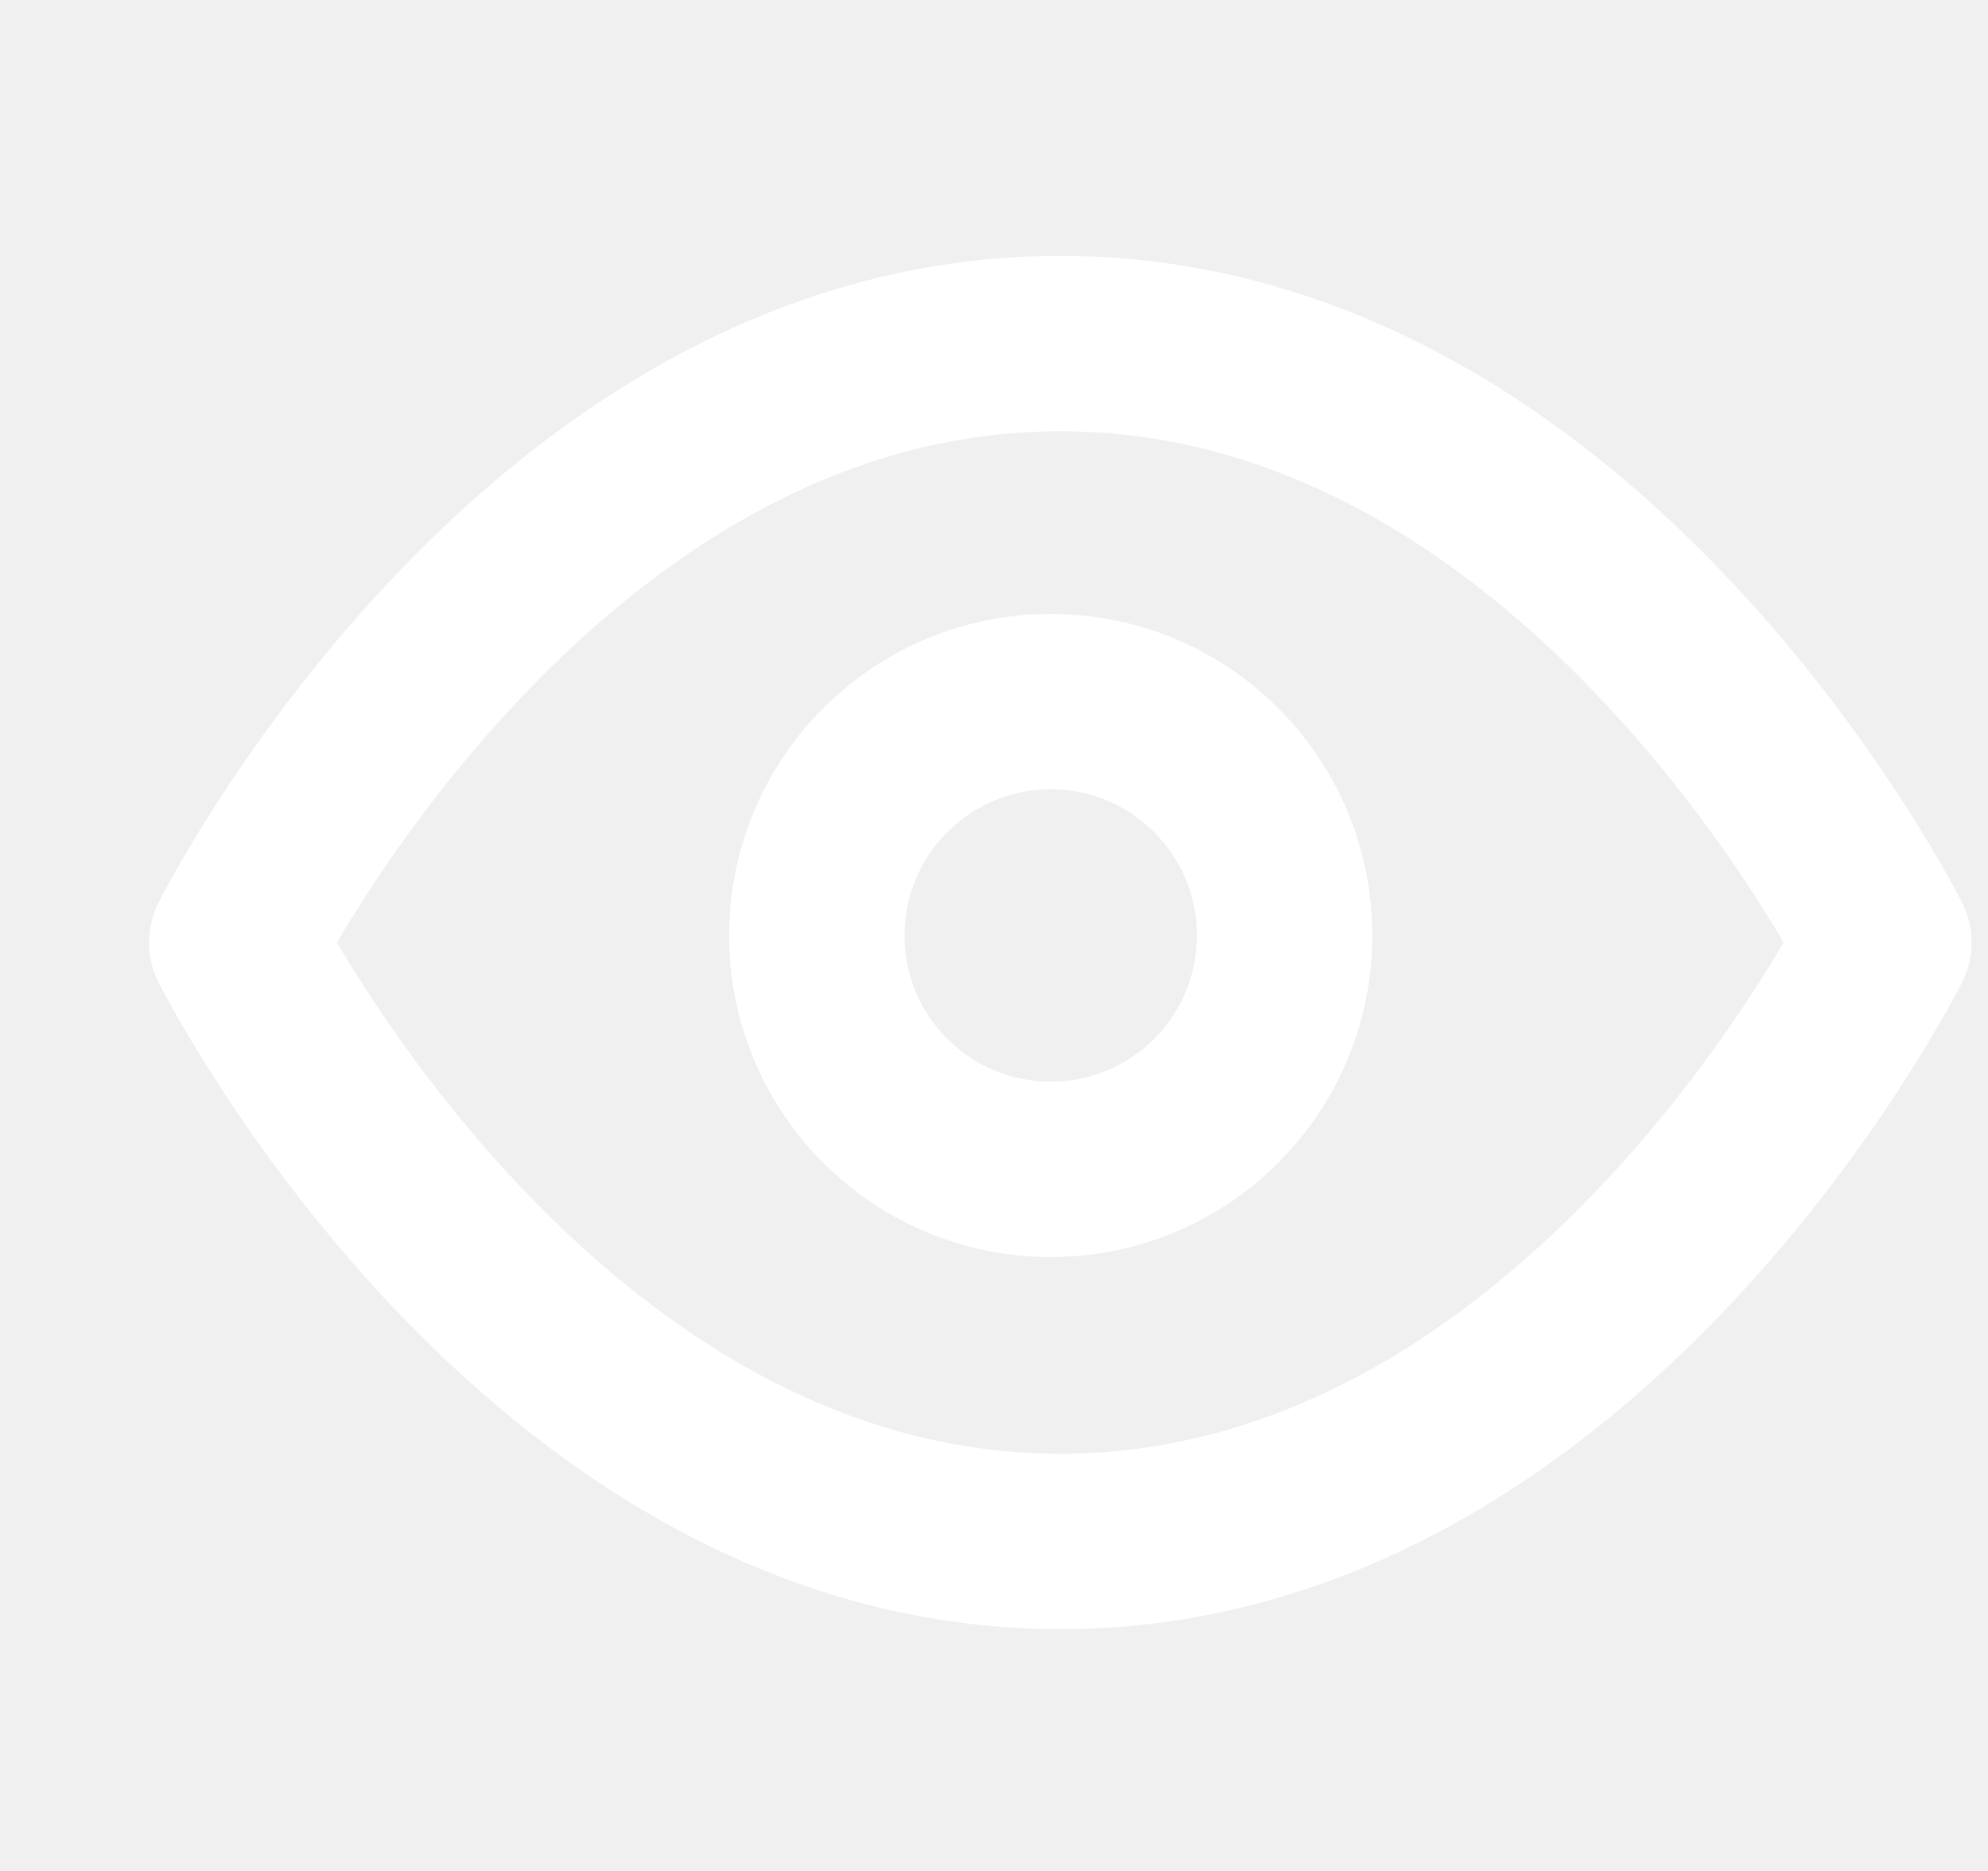
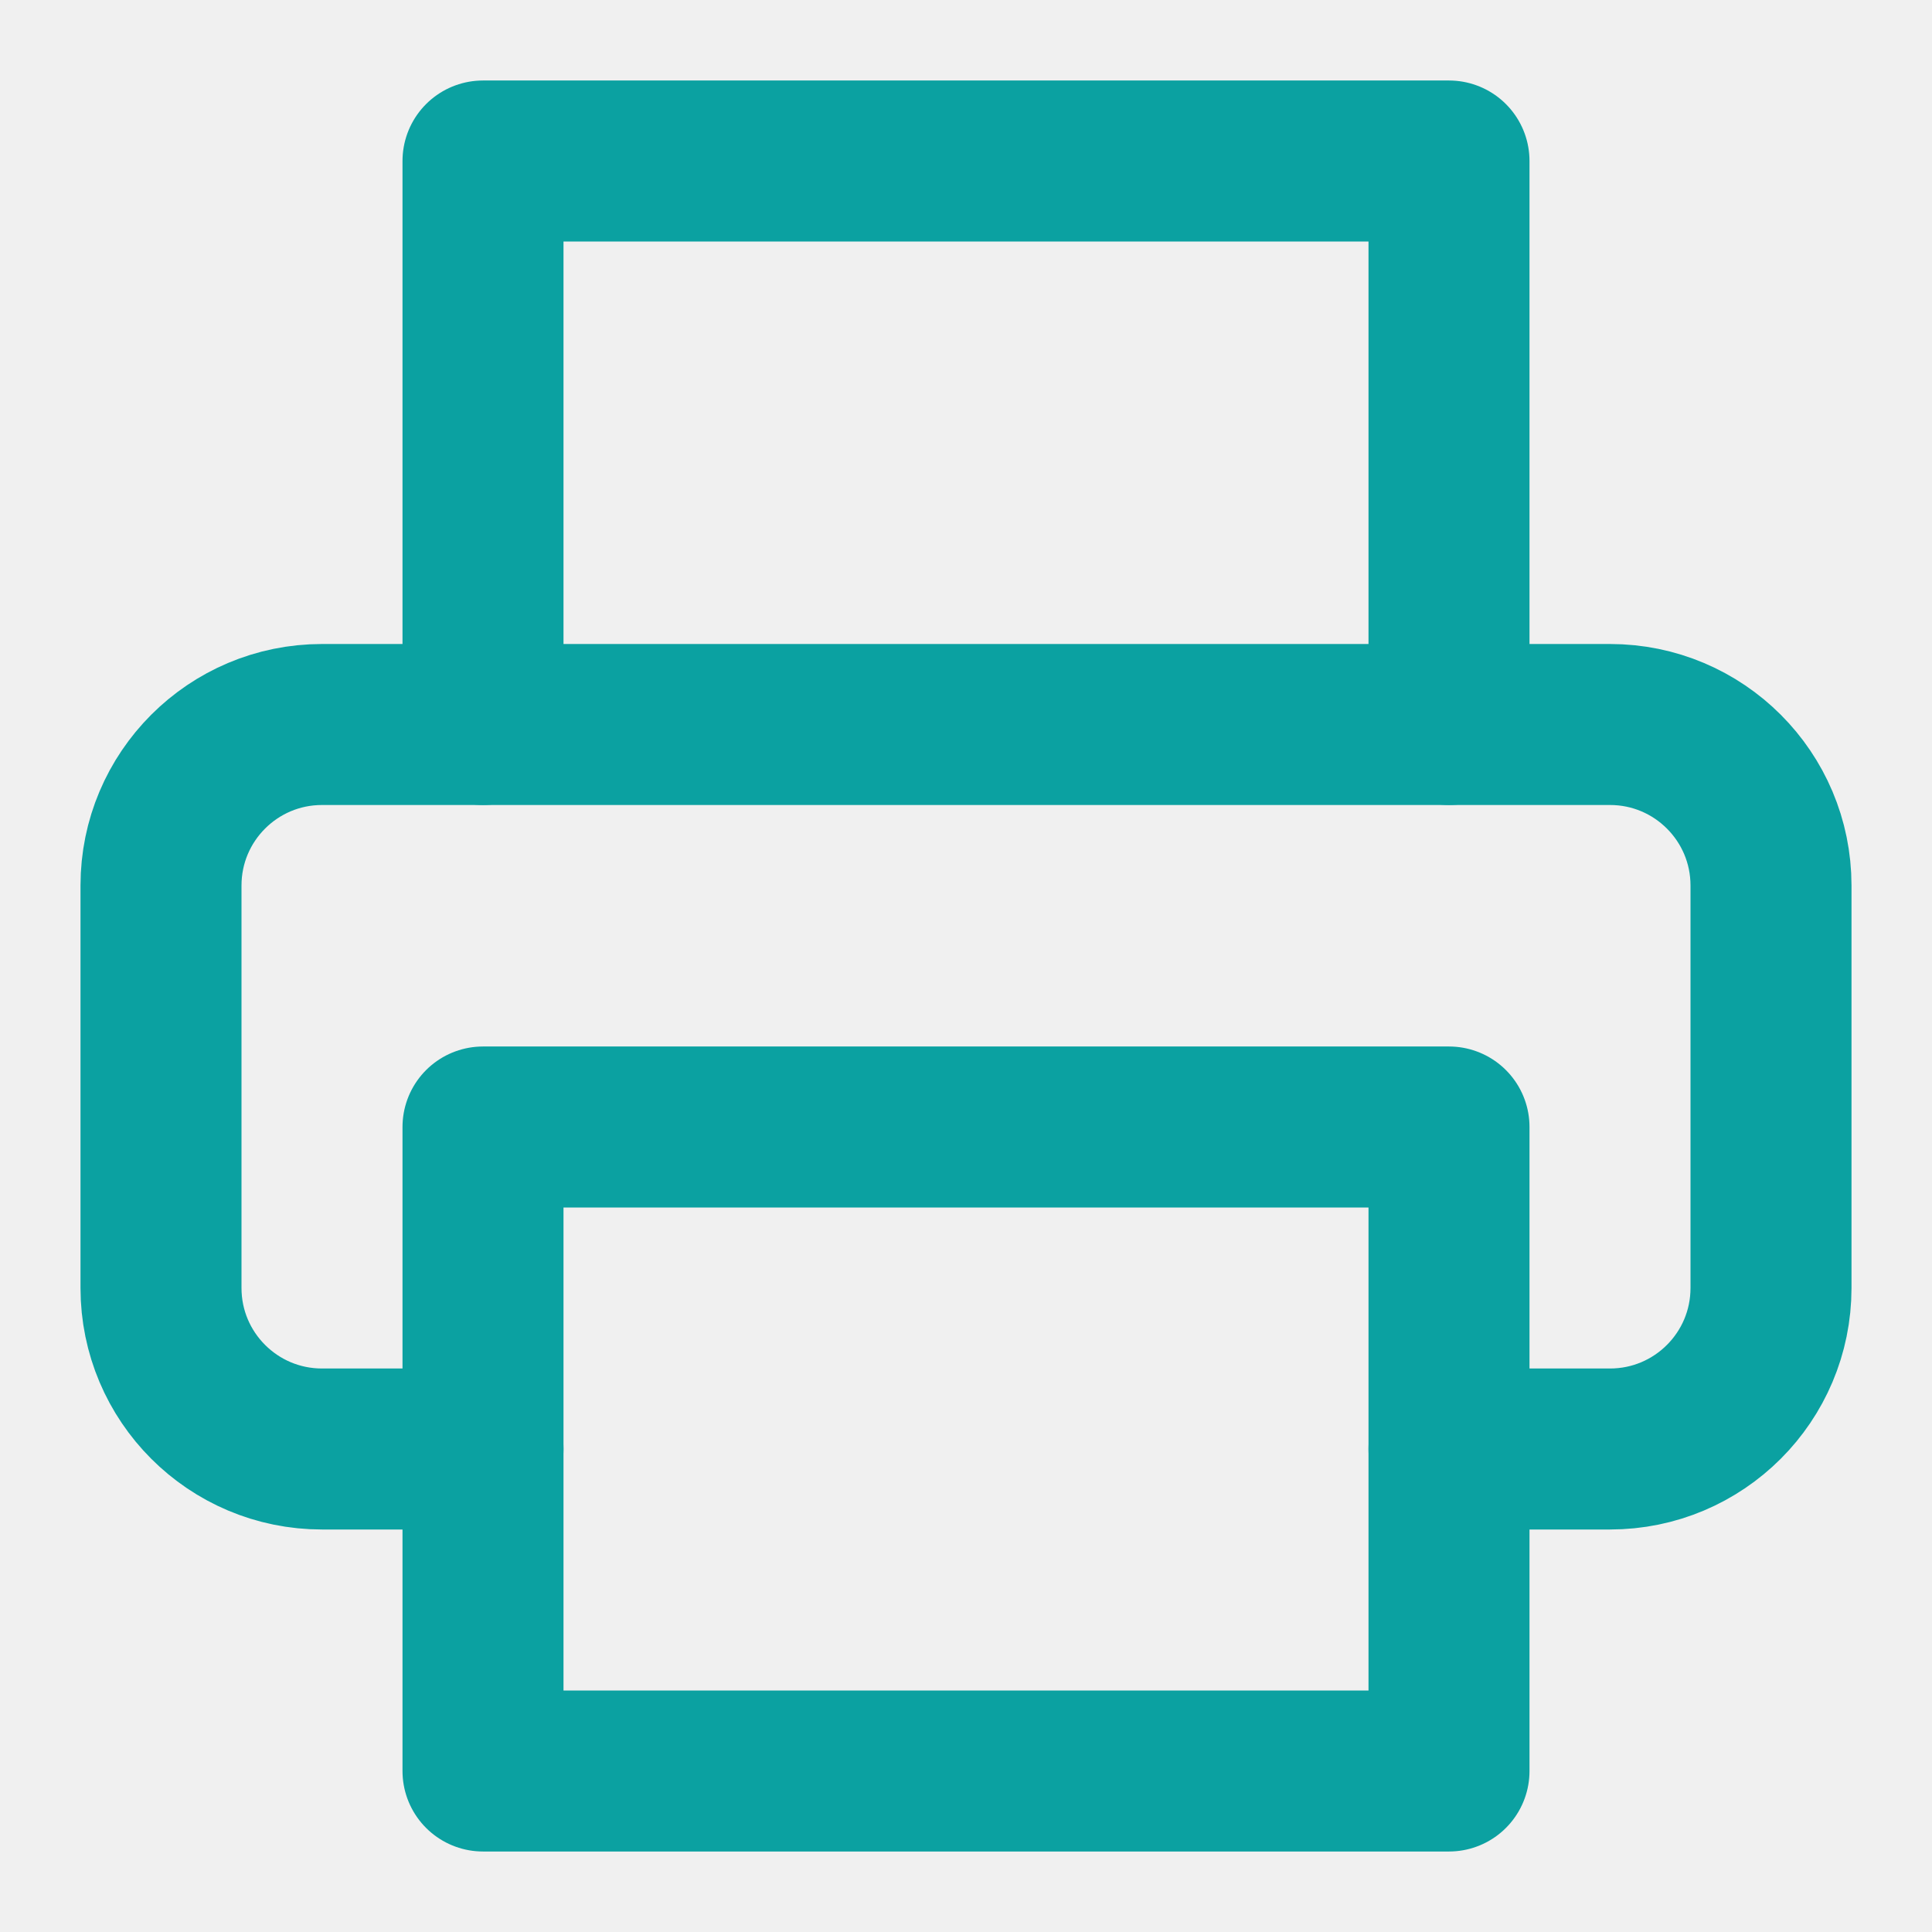
- <svg xmlns="http://www.w3.org/2000/svg" width="17" height="16" viewBox="0 0 17 16" fill="none">
-   <g clip-path="url(#clip0_14_350)">
-     <path d="M2.024 8.06C2.024 8.06 4.586 2.938 9.067 2.938C13.549 2.938 16.11 8.06 16.11 8.06C16.11 8.06 13.549 13.182 9.067 13.182C4.586 13.182 2.024 8.06 2.024 8.06Z" stroke="white" stroke-width="1.5" stroke-linecap="round" stroke-linejoin="round" />
-     <path d="M8.985 10C10.09 10 10.985 9.105 10.985 8C10.985 6.895 10.09 6 8.985 6C7.881 6 6.985 6.895 6.985 8C6.985 9.105 7.881 10 8.985 10Z" stroke="white" stroke-width="1.5" stroke-linecap="round" stroke-linejoin="round" />
-   </g>
-   <defs>
-     <clipPath id="clip0_14_350">
-       <rect width="16" height="16" fill="white" transform="translate(0.985352)" />
-     </clipPath>
-   </defs>
+ <svg xmlns="http://www.w3.org/2000/svg" width="16" height="16" viewBox="0 0 24 24" fill="none" stroke="#0BA1A1" stroke-width="2" stroke-linecap="round" stroke-linejoin="round">
+   <polyline points="6 9 6 2 18 2 18 9" />
+   <path d="M6 18H4a2 2 0 0 1-2-2v-5a2 2 0 0 1 2-2h16a2 2 0 0 1 2 2v5a2 2 0 0 1-2 2h-2" />
+   <rect x="6" y="14" width="12" height="8" />
</svg>
